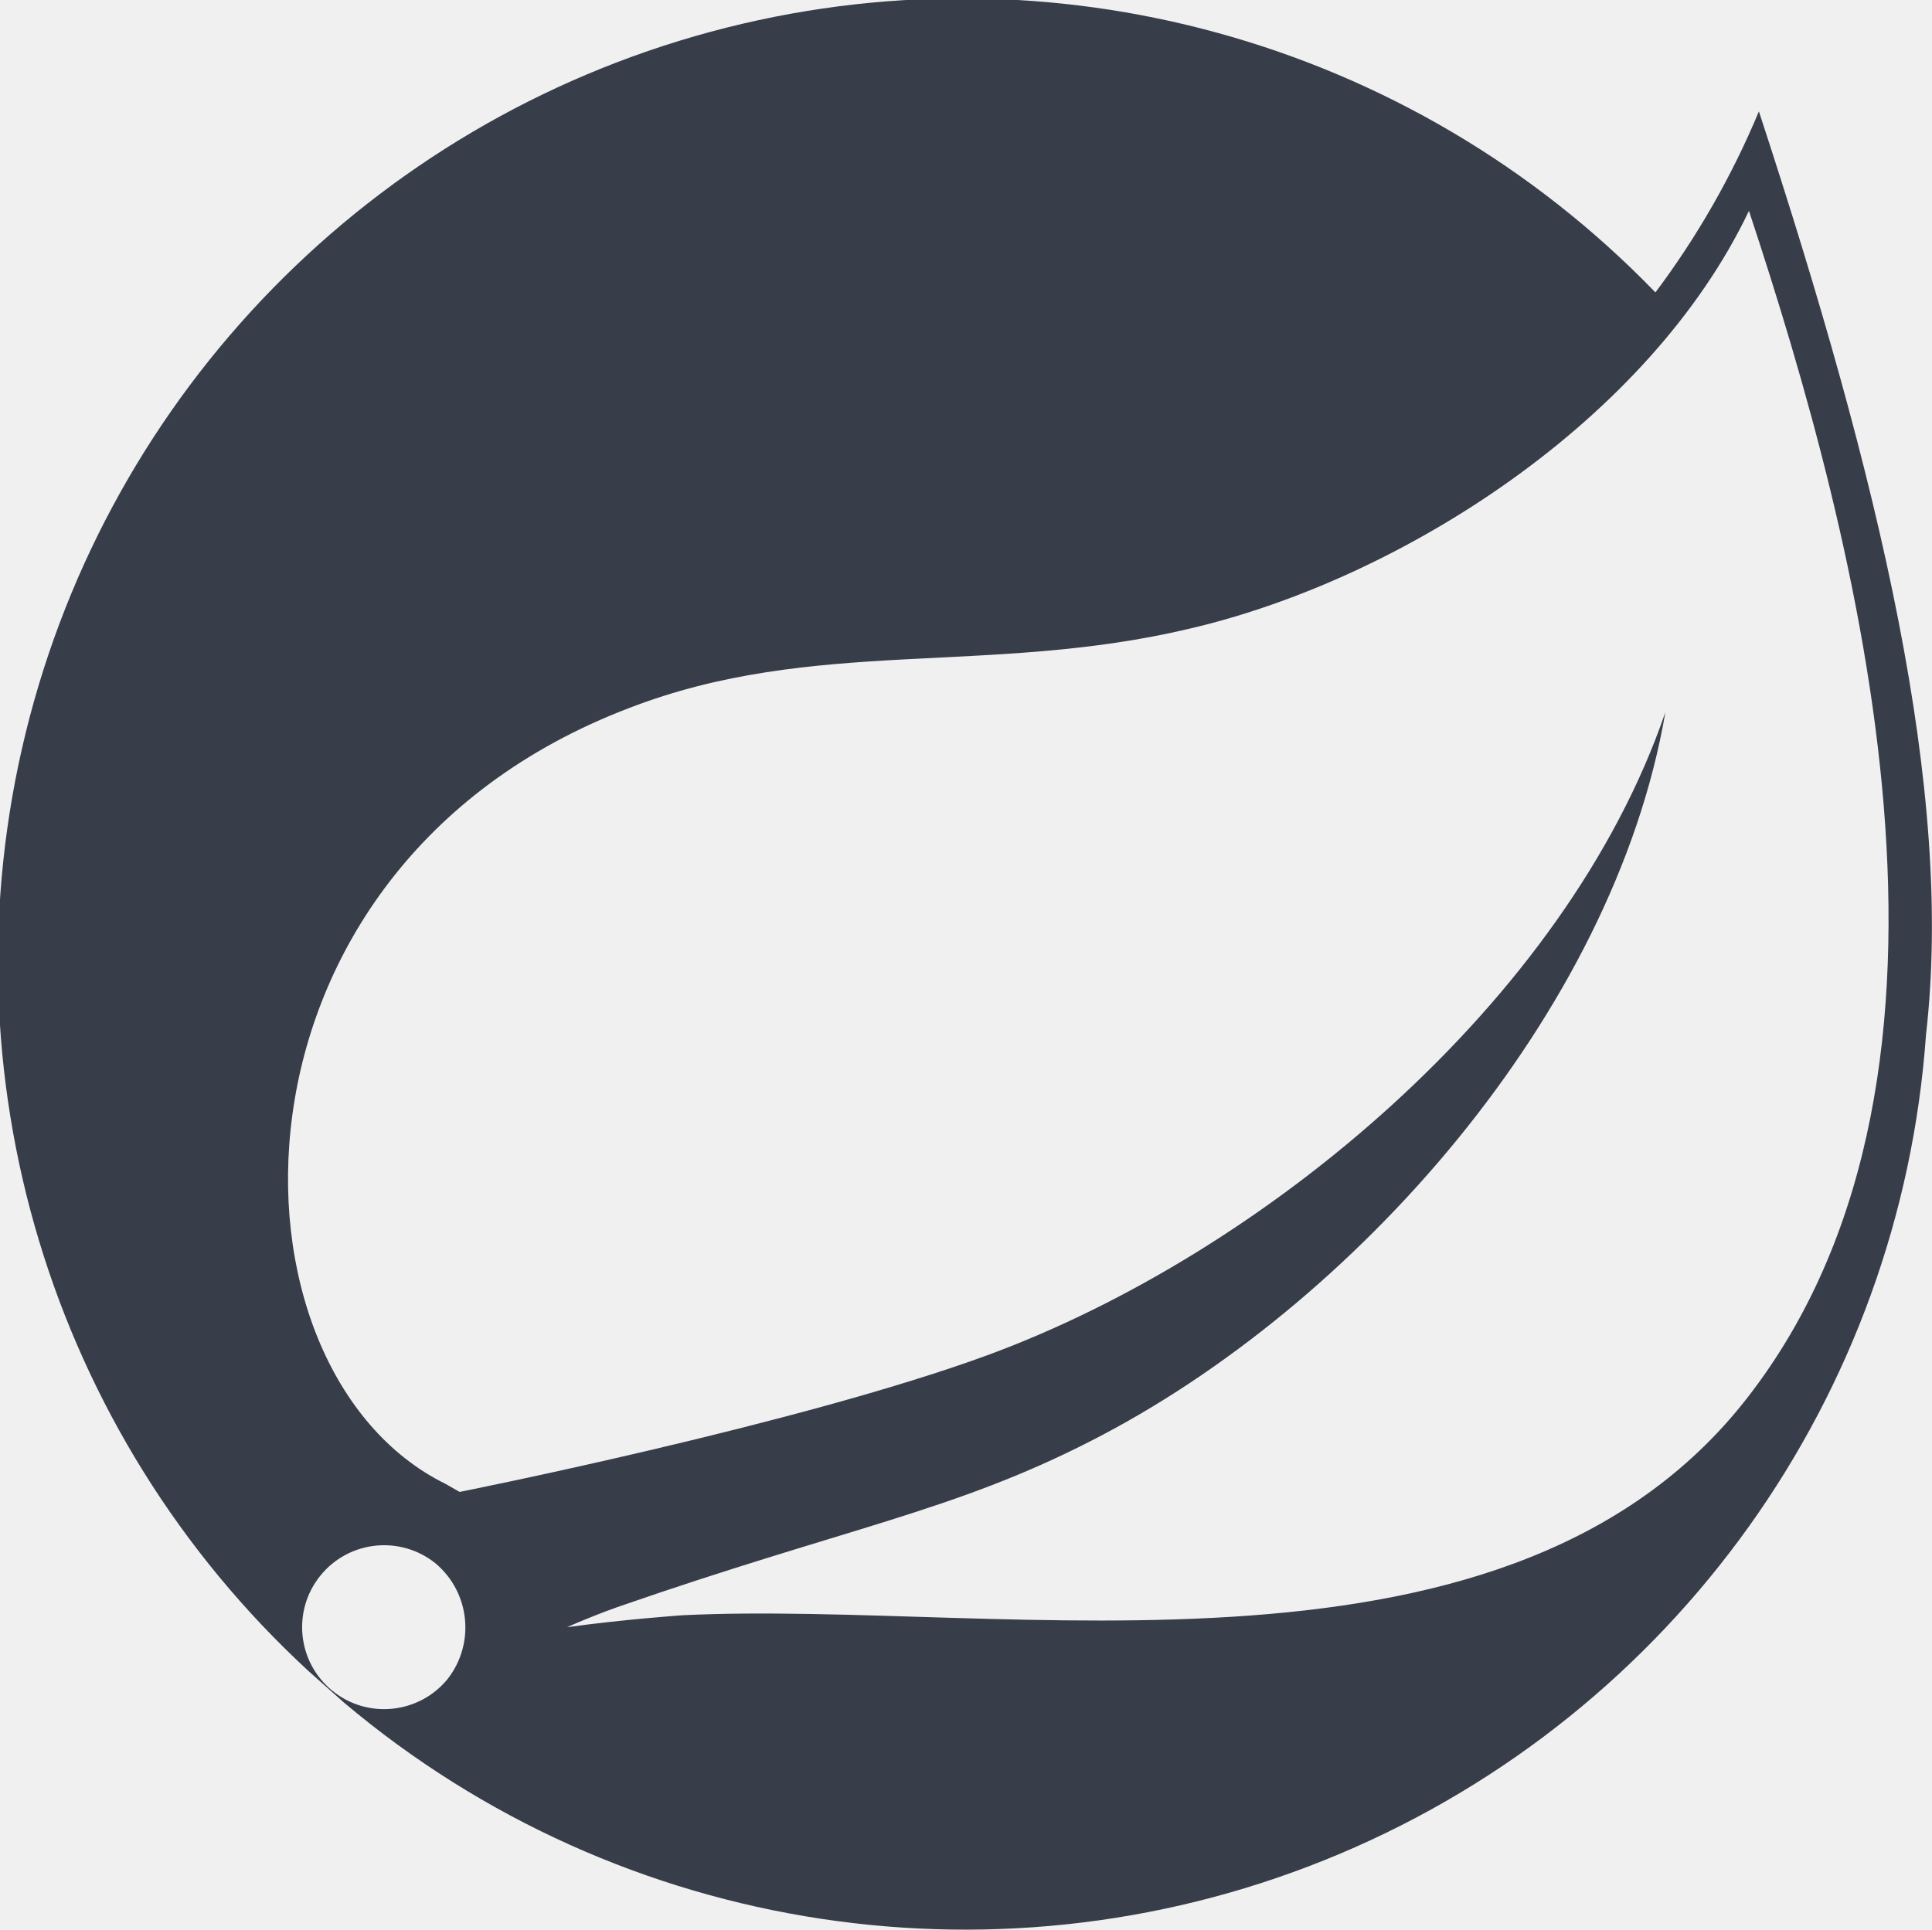
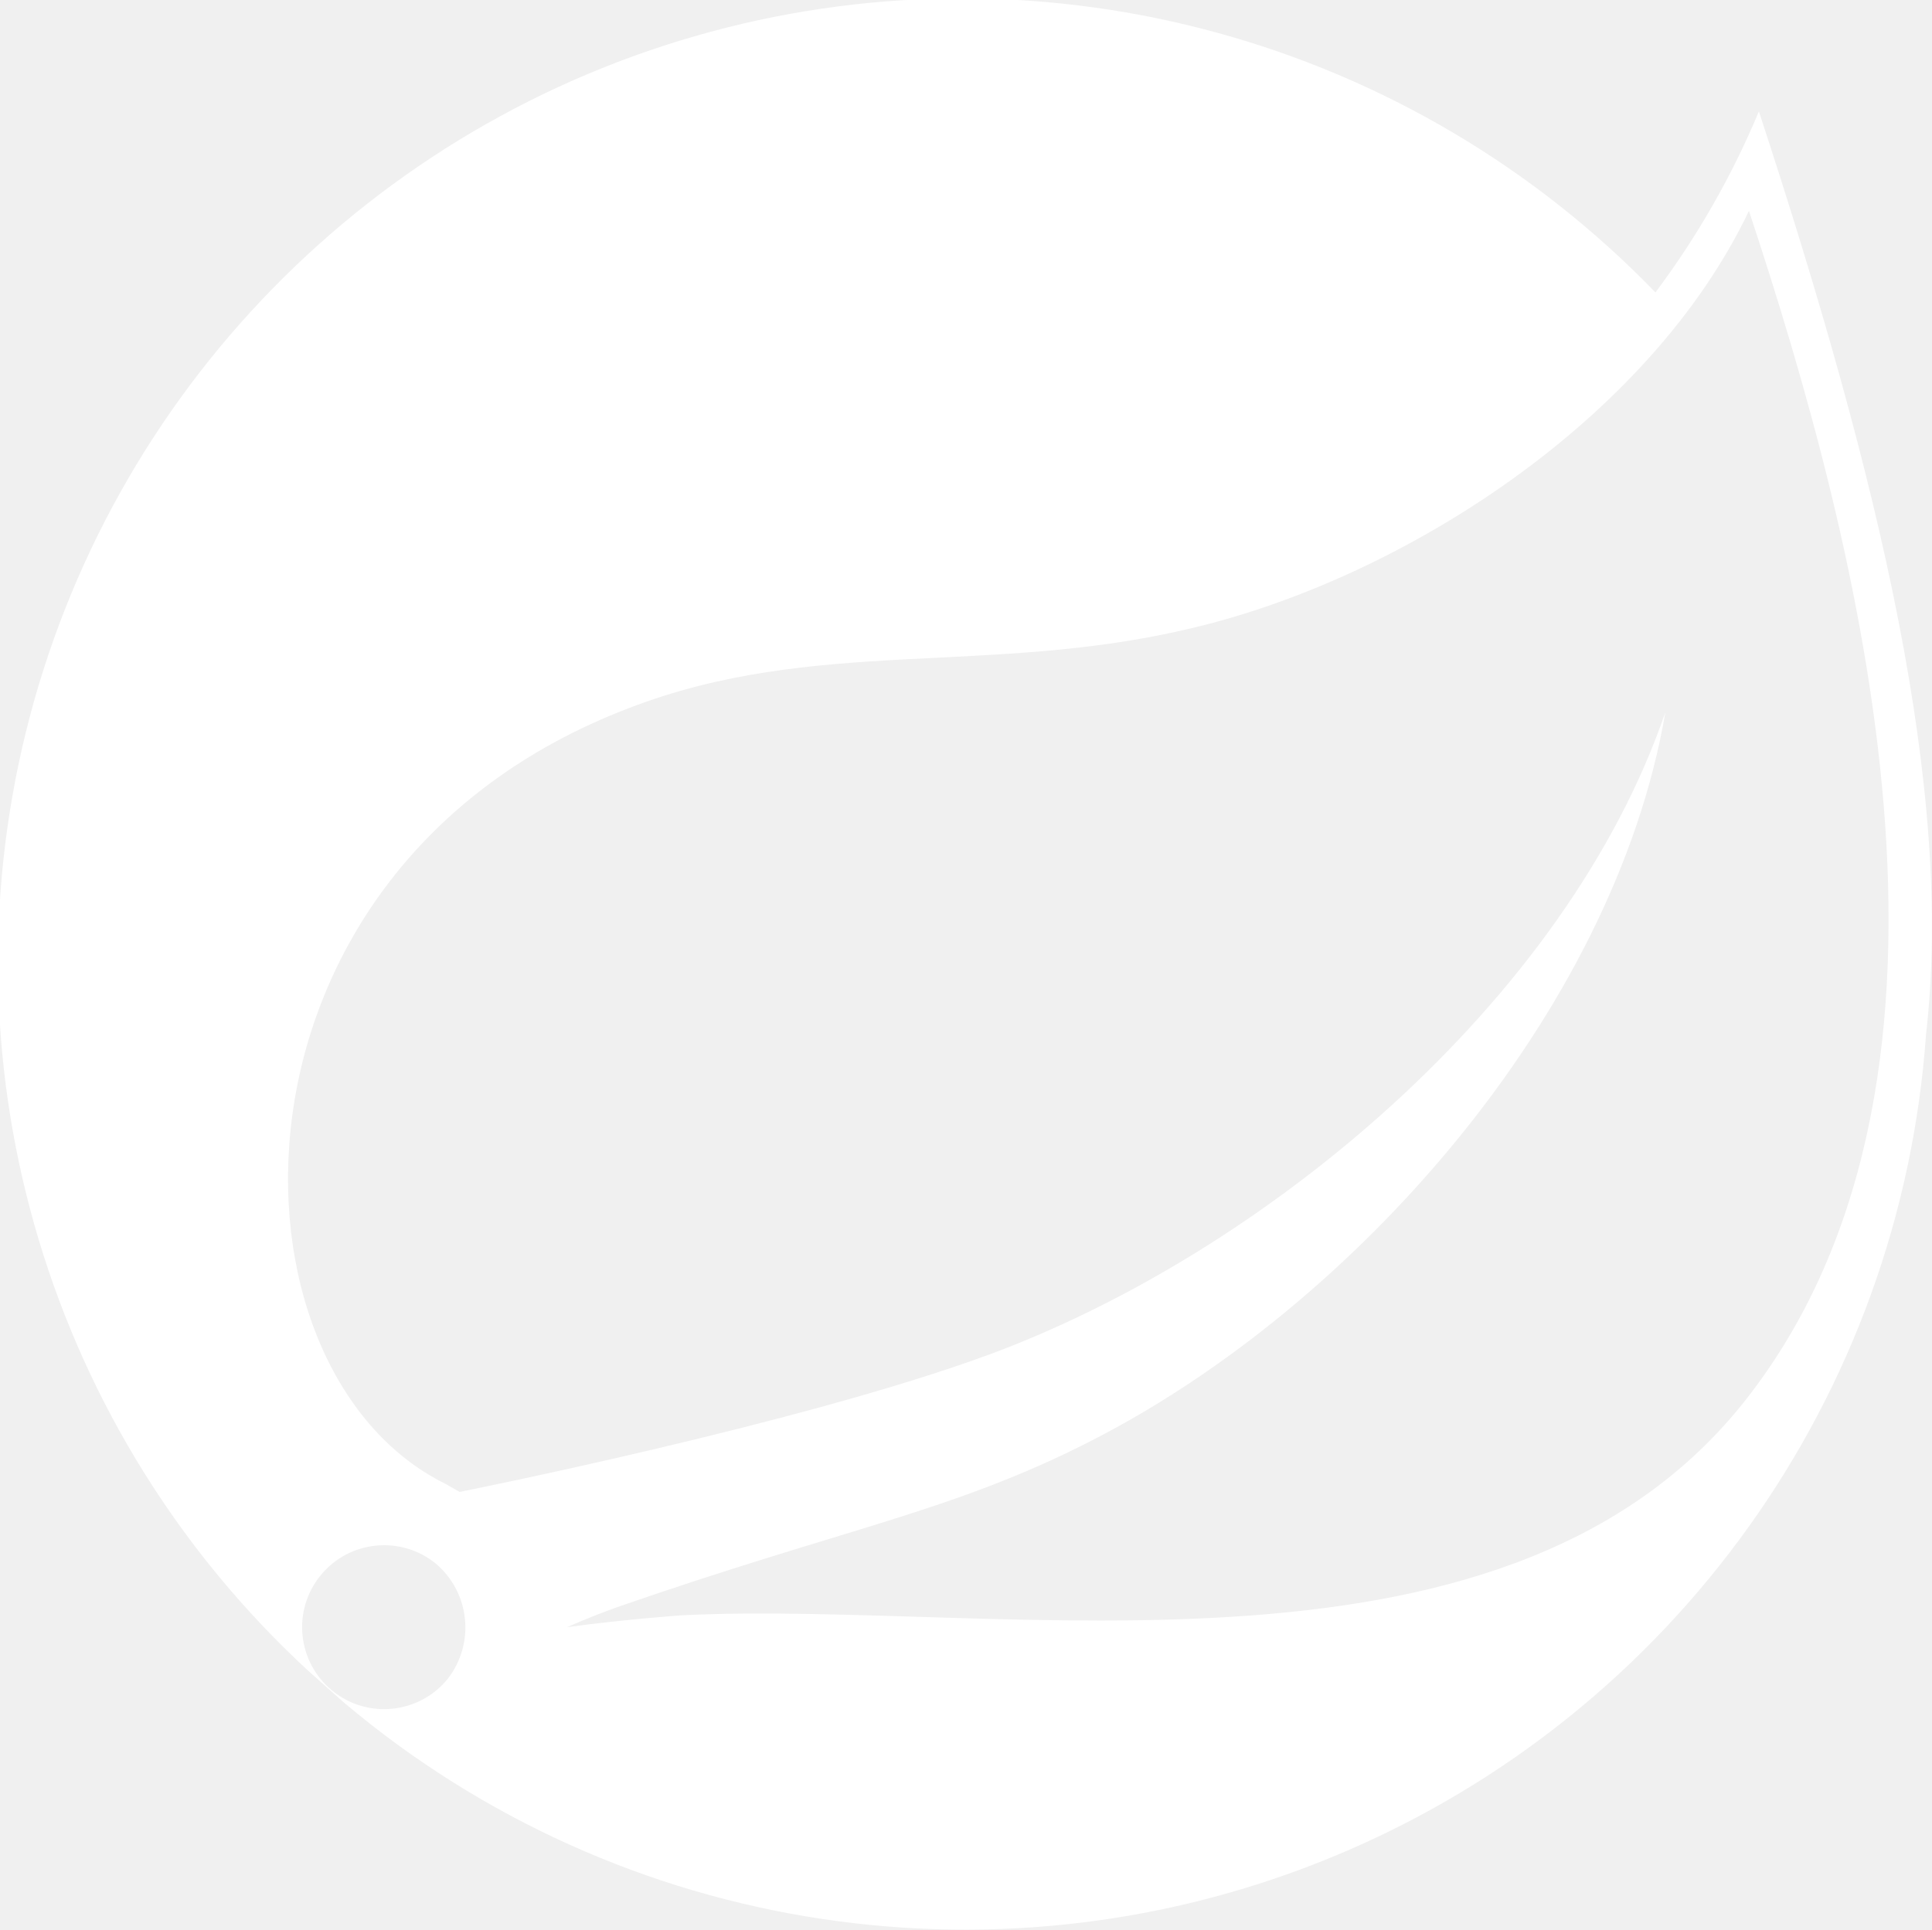
- <svg xmlns="http://www.w3.org/2000/svg" viewBox="0 0 97.1 97" fill="#373D49">
+ <svg xmlns="http://www.w3.org/2000/svg" viewBox="0 0 97.1 97" fill="#FFF">
  <g id="Layer_2" data-name="Layer 2">
    <g id="logos">
      <path class="cls-1" d="M88.4,5.6a42.32,42.32,0,0,1-5.2,9.1A48.46,48.46,0,1,0,15.5,84l1.8,1.6A48.41,48.41,0,0,0,96.8,52C98.2,39.8,94.5,24.2,88.4,5.6ZM22.5,84.4a4.12,4.12,0,1,1-.6-5.8A4.21,4.21,0,0,1,22.5,84.4ZM88.1,69.9C76.2,85.8,50.6,80.4,34.3,81.2c0,0-2.9.2-5.8.6,0,0,1.1-.5,2.5-1,11.5-4,16.9-4.8,23.9-8.4C68,65.7,81.1,51,83.7,35.8c-5,14.6-20.2,27.2-34,32.3C40.2,71.6,23.1,75,23.1,75l-.7-.4c-11.6-5.7-12-30.9,9.2-39,9.3-3.6,18.1-1.6,28.2-4,10.7-2.5,23.1-10.5,28.1-21C93.5,27.5,100.3,53.7,88.1,69.9Z" />
    </g>
  </g>
</svg>
